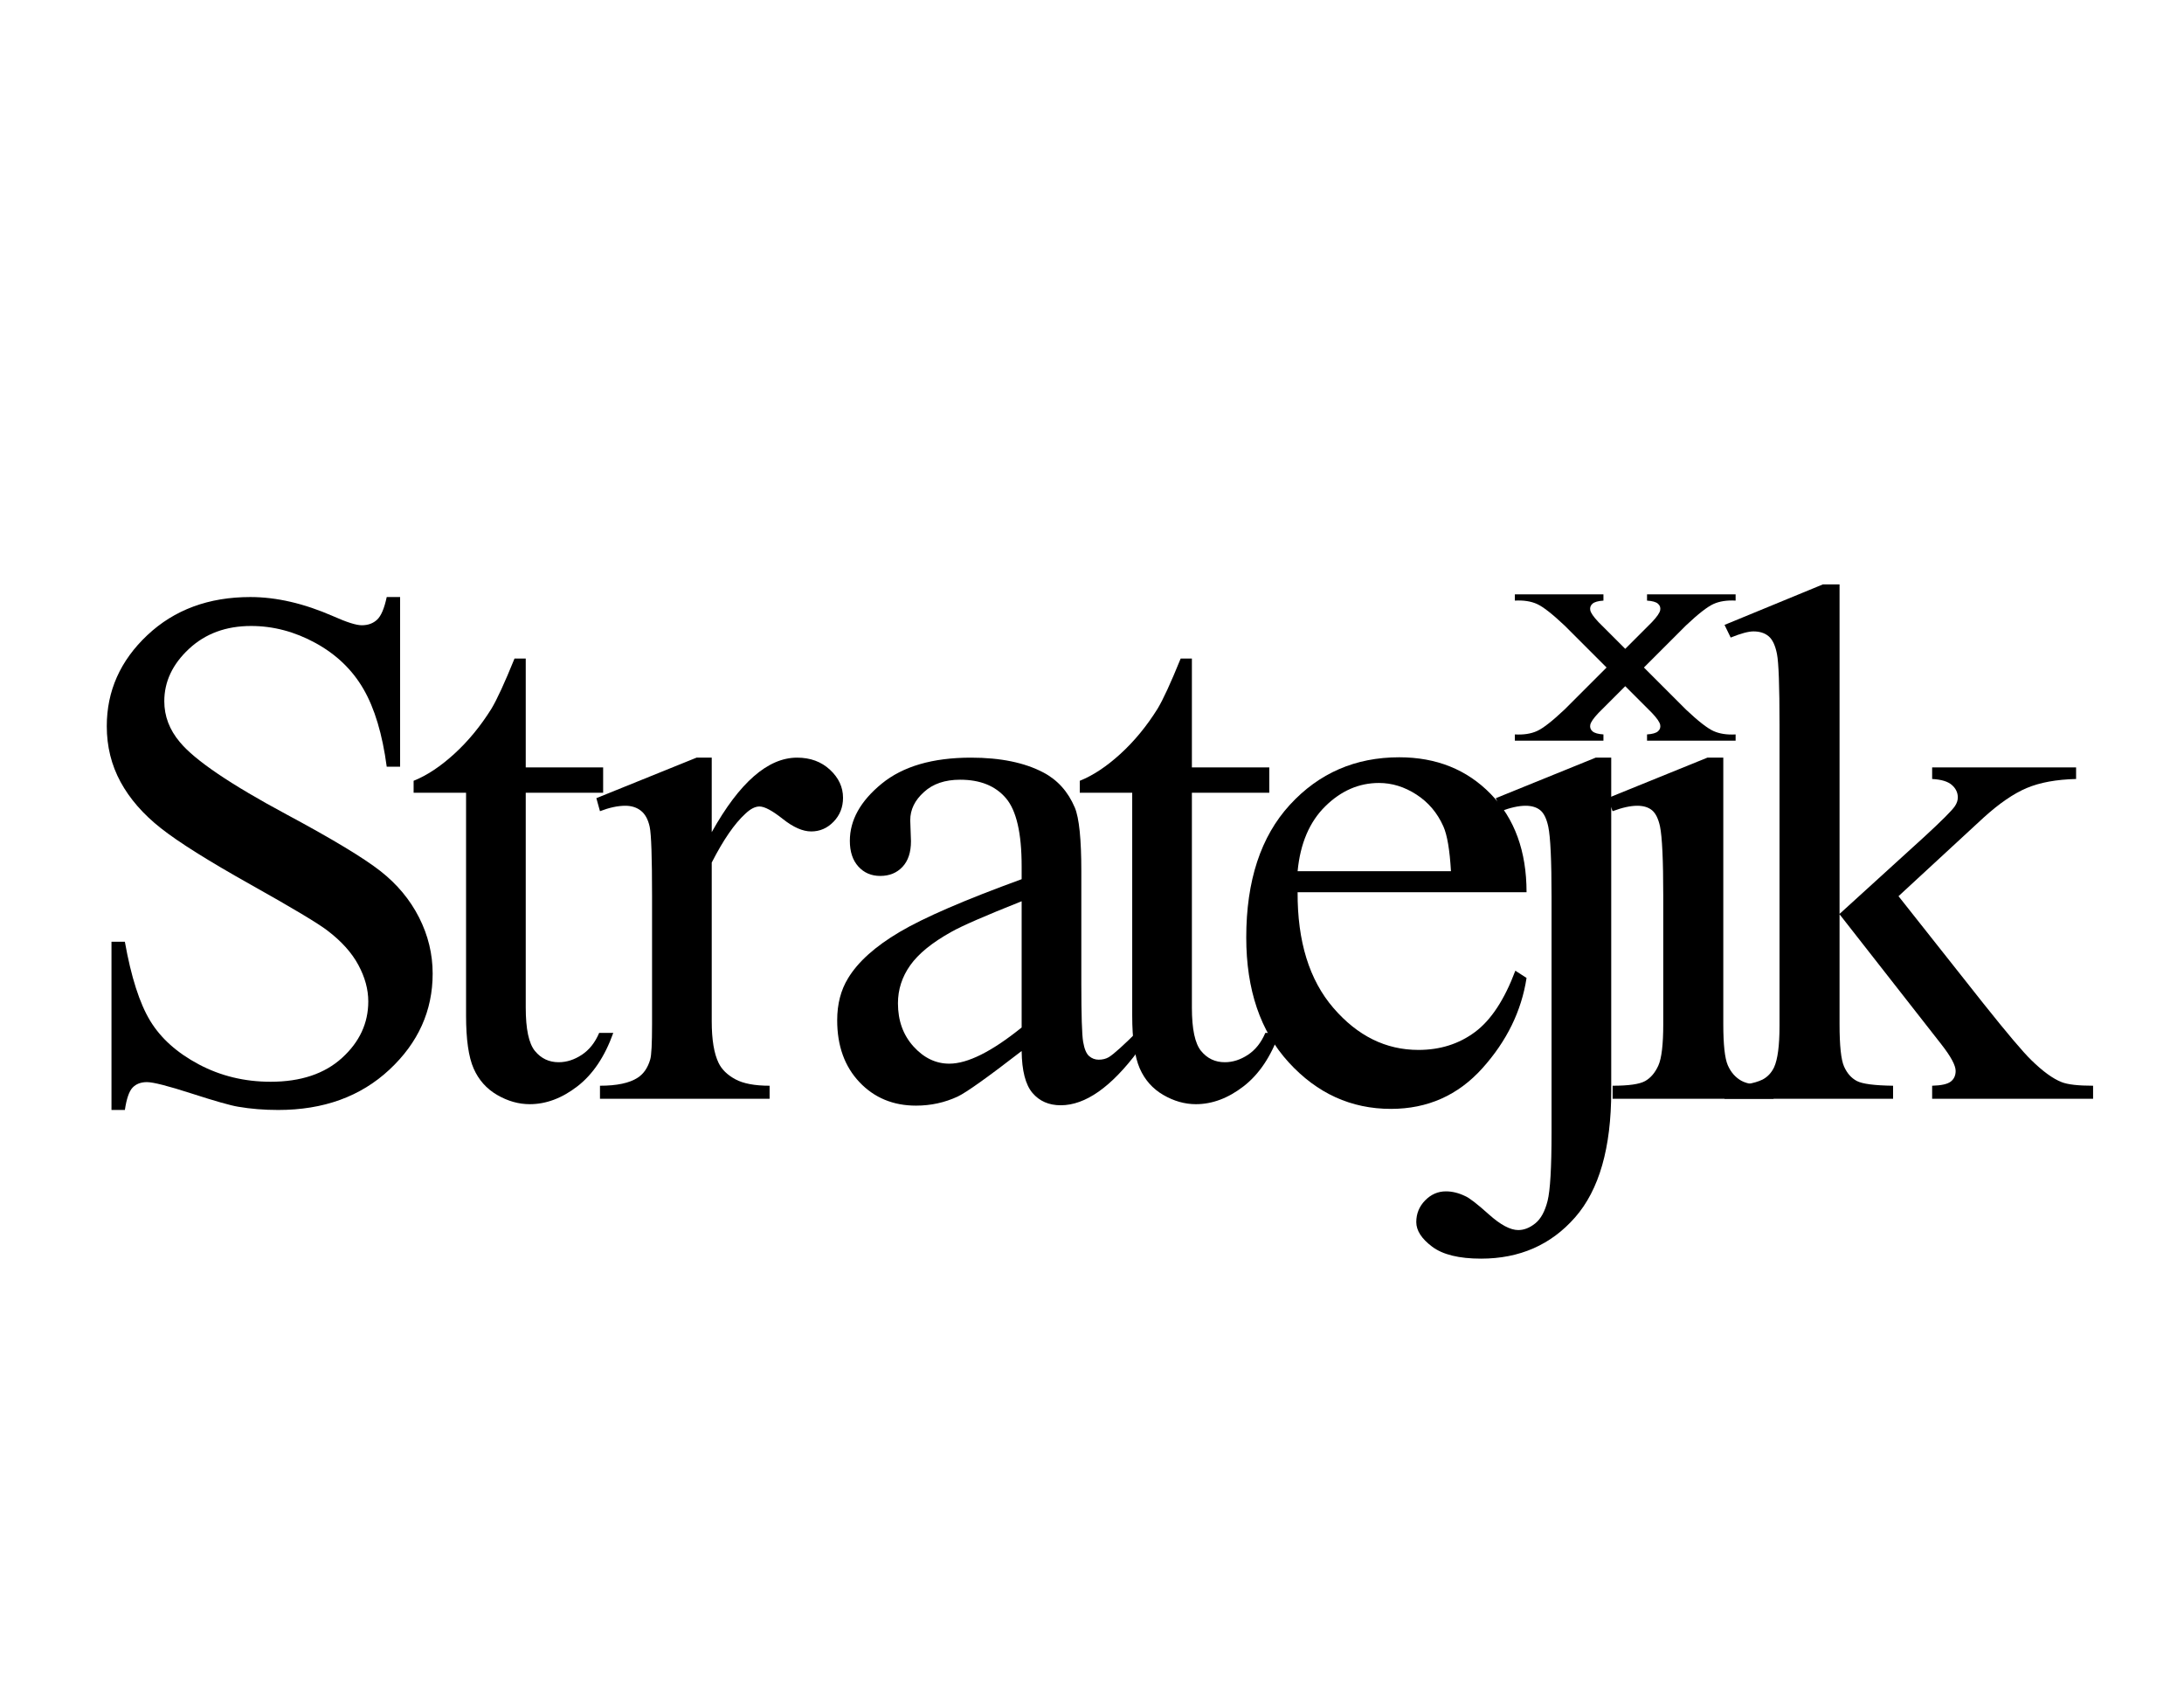
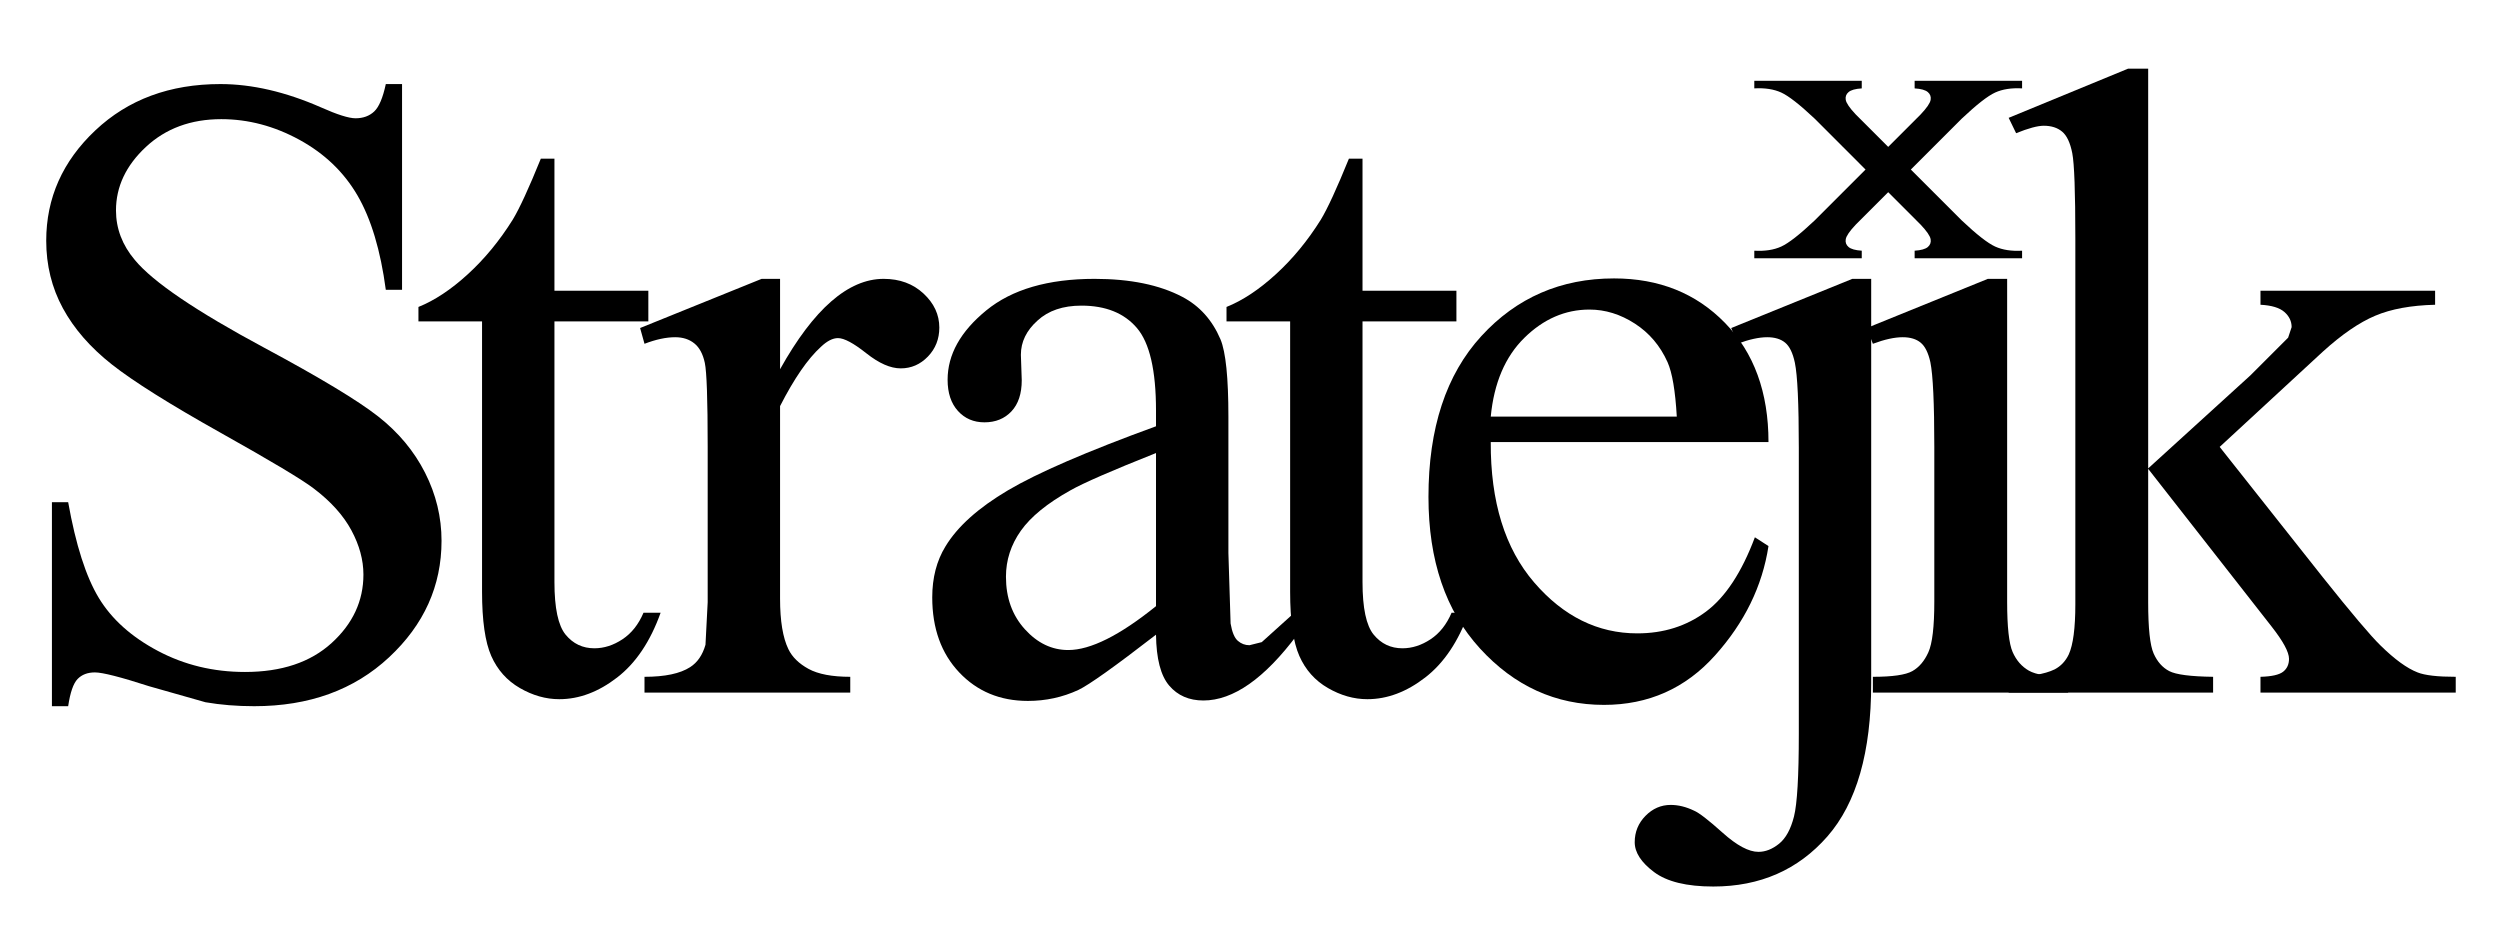
- <svg xmlns="http://www.w3.org/2000/svg" width="792pt" height="612pt" viewBox="0 0 792 612" overflow="visible" version="1.1">
-   <path d="M624.931,371.252 C624.931,378.771 625.477,383.777 626.571,386.269 C627.664,388.761 629.281,390.619 631.423,391.844 C633.566,393.068 637.479,393.68 643.162,393.68 L643.162,398.402 L584.796,398.402 L584.796,393.68 C590.655,393.68 594.589,393.111 596.601,391.975 C598.612,390.838 600.207,388.958 601.388,386.335 C602.568,383.712 603.159,378.684 603.159,371.252 L603.159,324.952 C603.159,311.924 602.765,303.486 601.978,299.638 C601.366,296.84 600.404,294.895 599.093,293.802 C597.781,292.709 595.989,292.162 593.715,292.162 C591.267,292.162 588.294,292.818 584.796,294.13 L582.96,289.408 L619.16,274.718 L624.931,274.718 z" stroke="Black" stroke-width="0" fill="#000000" fill-opacity="1" />
-   <path d="M596.142,242.037 L611.389,257.284 C615.824,261.466 619.144,264.058 621.35,265.06 C623.555,266.063 626.238,266.476 629.399,266.3 L629.399,268.557 L597.276,268.557 L597.276,266.296 C599.183,266.178 600.497,265.81 601.219,265.193 C601.941,264.576 602.221,263.799 602.059,262.863 C601.891,261.887 600.891,260.431 599.061,258.498 L589.371,248.808 L579.681,258.498 C577.851,260.431 576.851,261.887 576.683,262.863 C576.521,263.799 576.802,264.576 577.523,265.193 C578.245,265.81 579.559,266.178 581.466,266.296 L581.466,268.557 L549.343,268.557 L549.343,266.3 C552.504,266.476 555.187,266.063 557.392,265.06 C559.598,264.058 562.918,261.466 567.353,257.284 L582.6,242.037 L567.353,226.79 C562.918,222.608 559.598,220.016 557.392,219.013 C555.187,218.011 552.504,217.598 549.343,217.773 L549.343,215.517 L581.466,215.517 L581.466,217.778 C579.559,217.896 578.245,218.263 577.523,218.881 C576.802,219.498 576.521,220.275 576.683,221.21 C576.851,222.187 577.851,223.643 579.681,225.576 L589.371,235.266 L599.061,225.576 C600.891,223.643 601.891,222.187 602.059,221.21 C602.221,220.275 601.941,219.498 601.219,218.881 C600.497,218.263 599.183,217.896 597.276,217.778 L597.276,215.517 L629.399,215.517 L629.399,217.773 C626.238,217.598 623.555,218.011 621.35,219.013 C619.144,220.016 615.824,222.608 611.389,226.79 z" stroke="Black" stroke-width="0" fill="#000000" fill-opacity="1" />
-   <path d="M370.488,381.088 C358.159,390.619 350.42,396.128 347.272,397.615 C342.551,399.801 337.523,400.894 332.189,400.894 C323.882,400.894 317.04,398.052 311.662,392.368 C306.285,386.685 303.596,379.209 303.596,369.94 C303.596,364.081 304.908,359.01 307.531,354.725 C311.116,348.779 317.346,343.183 326.221,337.937 C335.096,332.69 349.852,326.307 370.488,318.788 L370.488,314.066 C370.488,302.087 368.586,293.867 364.782,289.408 C360.978,284.948 355.448,282.719 348.19,282.719 C342.682,282.719 338.31,284.205 335.075,287.178 C331.752,290.151 330.09,293.561 330.09,297.409 L330.353,305.016 C330.353,309.038 329.325,312.142 327.271,314.328 C325.216,316.514 322.527,317.607 319.204,317.607 C315.969,317.607 313.324,316.47 311.269,314.197 C309.214,311.924 308.187,308.82 308.187,304.885 C308.187,297.365 312.034,290.457 319.729,284.161 C327.423,277.866 338.222,274.718 352.125,274.718 C362.793,274.718 371.537,276.51 378.357,280.096 C383.516,282.806 387.32,287.047 389.768,292.818 C391.342,296.578 392.129,304.273 392.129,315.902 L392.129,356.693 C392.129,368.147 392.348,375.164 392.785,377.744 C393.222,380.323 393.943,382.05 394.949,382.925 C395.954,383.799 397.113,384.236 398.425,384.236 C399.824,384.236 401.048,383.93 402.097,383.318 C403.933,382.182 407.475,378.99 412.721,373.743 L412.721,381.088 C402.928,394.204 393.572,400.762 384.653,400.762 C380.368,400.762 376.958,399.276 374.422,396.303 C371.887,393.33 370.575,388.259 370.488,381.088 z M370.488,372.563 L370.488,326.788 C357.284,332.035 348.759,335.751 344.911,337.937 C338.004,341.784 333.063,345.807 330.09,350.004 C327.117,354.201 325.631,358.791 325.631,363.775 C325.631,370.071 327.511,375.296 331.271,379.449 C335.031,383.602 339.359,385.679 344.256,385.679 C350.901,385.679 359.645,381.307 370.488,372.563 z" stroke="Black" stroke-width="0" fill="#000000" fill-opacity="1" />
-   <path d="M470.56,323.509 C470.473,341.347 474.801,355.337 483.545,365.48 C492.289,375.623 502.563,380.695 514.368,380.695 C522.237,380.695 529.079,378.531 534.894,374.203 C540.709,369.874 545.584,362.464 549.518,351.971 L553.584,354.594 C551.748,366.574 546.414,377.482 537.583,387.318 C528.751,397.156 517.69,402.074 504.399,402.074 C489.972,402.074 477.621,396.456 467.347,385.22 C457.073,373.984 451.936,358.879 451.936,339.904 C451.936,319.356 457.204,303.333 467.74,291.834 C478.277,280.336 491.502,274.587 507.416,274.587 C520.882,274.587 531.943,279.024 540.6,287.899 C549.256,296.775 553.584,308.645 553.584,323.509 z M470.56,315.902 L526.172,315.902 C525.735,308.207 524.817,302.786 523.418,299.638 C521.232,294.742 517.975,290.894 513.646,288.096 C509.318,285.298 504.793,283.899 500.071,283.899 C492.814,283.899 486.321,286.719 480.594,292.359 C474.867,297.999 471.522,305.846 470.56,315.902 z" stroke="Black" stroke-width="0" fill="#000000" fill-opacity="1" />
-   <path d="M190.653,365.349 C190.653,373.131 191.768,378.378 193.998,381.088 C196.227,383.799 199.091,385.154 202.588,385.154 C205.474,385.154 208.272,384.258 210.983,382.466 C213.693,380.673 215.792,378.028 217.278,374.531 L222.394,374.531 C219.333,383.1 215.005,389.548 209.409,393.877 C203.813,398.205 198.042,400.369 192.096,400.369 C188.073,400.369 184.139,399.254 180.291,397.024 C176.444,394.795 173.602,391.603 171.766,387.45 C169.93,383.296 169.012,376.891 169.012,368.235 L169.012,287.44 L149.993,287.44 L149.993,283.112 C154.803,281.188 159.721,277.931 164.749,273.341 C169.777,268.75 174.258,263.307 178.193,257.011 C180.204,253.689 183.002,247.612 186.587,238.78 L190.653,238.78 L190.653,278.259 L218.721,278.259 L218.721,287.44 L190.653,287.44 z" stroke="Black" stroke-width="0" fill="#000000" fill-opacity="1" />
-   <path d="M140.241,277.997 C138.667,266.192 135.847,256.793 131.781,249.798 C127.715,242.802 121.922,237.25 114.402,233.14 C106.883,229.031 99.1,226.976 91.056,226.976 C81.962,226.976 74.442,229.752 68.497,235.304 C62.551,240.857 59.578,247.174 59.578,254.257 C59.578,259.678 61.458,264.619 65.218,269.078 C70.639,275.636 83.536,284.38 103.91,295.31 C120.523,304.229 131.869,311.071 137.946,315.837 C144.023,320.602 148.701,326.22 151.98,332.69 C155.259,339.161 156.898,345.938 156.898,353.02 C156.898,366.486 151.674,378.094 141.225,387.843 C130.775,397.593 117.332,402.467 100.893,402.467 C95.734,402.467 90.881,402.074 86.334,401.287 C83.624,400.85 78.006,399.254 69.48,396.5 C60.955,393.745 55.555,392.368 53.282,392.368 C51.096,392.368 49.369,393.024 48.101,394.336 C46.833,395.647 45.893,398.358 45.281,402.467 L40.428,402.467 L40.428,341.478 L45.281,341.478 C47.555,354.244 50.615,363.797 54.462,370.137 C58.31,376.476 64.19,381.744 72.103,385.941 C80.017,390.139 88.695,392.237 98.139,392.237 C109.069,392.237 117.703,389.351 124.043,383.58 C130.382,377.809 133.552,370.989 133.552,363.12 C133.552,358.748 132.35,354.332 129.945,349.872 C127.54,345.413 123.802,341.26 118.731,337.412 C115.321,334.789 106.008,329.215 90.794,320.689 C75.579,312.164 64.758,305.366 58.332,300.294 C51.905,295.223 47.03,289.626 43.707,283.506 C40.385,277.385 38.723,270.652 38.723,263.307 C38.723,250.541 43.62,239.545 53.413,230.32 C63.206,221.095 75.667,216.483 90.794,216.483 C100.237,216.483 110.249,218.8 120.829,223.435 C125.726,225.62 129.18,226.714 131.191,226.714 C133.464,226.714 135.322,226.036 136.765,224.68 C138.208,223.325 139.367,220.593 140.241,216.483 L145.094,216.483 L145.094,277.997 z" stroke="Black" stroke-width="0" fill="#000000" fill-opacity="1" />
-   <path d="M584.29,395.647 C584.29,416.196 579.918,431.454 571.174,441.422 C562.43,451.39 551.063,456.374 537.072,456.374 C529.115,456.374 523.213,454.931 519.366,452.046 C515.518,449.16 513.595,446.187 513.595,443.127 C513.595,440.067 514.666,437.443 516.808,435.257 C518.95,433.071 521.464,431.978 524.35,431.978 C526.623,431.978 528.941,432.547 531.301,433.683 C532.788,434.296 535.652,436.503 539.892,440.307 C544.133,444.111 547.696,446.012 550.582,446.012 C552.68,446.012 554.735,445.204 556.746,443.586 C558.757,441.968 560.244,439.258 561.206,435.454 C562.168,431.651 562.649,423.409 562.649,410.731 L562.649,325.214 C562.649,312.011 562.255,303.529 561.468,299.769 C560.856,296.884 559.894,294.895 558.583,293.802 C557.271,292.709 555.479,292.162 553.205,292.162 C550.757,292.162 547.784,292.818 544.286,294.13 L542.45,289.408 L578.65,274.718 L584.29,274.718 z" stroke="Black" stroke-width="0" fill="#000000" fill-opacity="1" />
-   <path d="M697.65,303.573 C704.121,297.627 707.881,293.867 708.93,292.293 C709.63,291.244 709.979,290.195 709.979,289.146 C709.979,287.397 709.258,285.888 707.815,284.62 C706.372,283.353 703.99,282.631 700.667,282.456 L700.667,278.259 L752.869,278.259 L752.869,282.456 C745.698,282.631 739.731,283.724 734.965,285.735 C730.2,287.747 724.975,291.332 719.292,296.49 L688.469,324.952 L719.292,363.906 C727.861,374.662 733.632,381.482 736.605,384.368 C740.802,388.477 744.474,391.144 747.622,392.368 C749.808,393.243 753.612,393.68 759.033,393.68 L759.033,398.402 L700.667,398.402 L700.667,393.68 C703.99,393.592 706.241,393.09 707.422,392.171 C708.602,391.253 709.192,389.964 709.192,388.302 C709.192,386.291 707.444,383.056 703.946,378.596 L667.09,331.51 L667.09,371.383 C667.09,379.165 667.637,384.28 668.73,386.728 C669.823,389.177 671.375,390.925 673.386,391.975 C675.397,393.024 679.769,393.592 686.502,393.68 L686.502,398.402 L625.381,398.402 L625.381,393.68 C631.502,393.68 636.093,392.937 639.153,391.45 C640.989,390.488 642.388,389.002 643.35,386.991 C644.662,384.105 645.318,379.121 645.318,372.038 L645.318,262.651 C645.318,248.748 645.012,240.245 644.399,237.141 C643.787,234.036 642.782,231.894 641.383,230.714 C639.984,229.533 638.148,228.943 635.874,228.943 C634.038,228.943 631.284,229.686 627.611,231.173 L625.381,226.582 L661.057,211.892 L667.09,211.892 L667.09,331.379 z" stroke="Black" stroke-width="0" fill="#000000" fill-opacity="1" />
-   <path d="M432.224,365.349 C432.224,373.131 433.339,378.378 435.569,381.088 C437.798,383.799 440.662,385.154 444.16,385.154 C447.045,385.154 449.843,384.258 452.554,382.466 C455.264,380.673 457.363,378.028 458.849,374.531 L463.965,374.531 C460.904,383.1 456.576,389.548 450.98,393.877 C445.384,398.205 439.613,400.369 433.667,400.369 C429.645,400.369 425.71,399.254 421.863,397.024 C418.015,394.795 415.173,391.603 413.337,387.45 C411.501,383.296 410.583,376.891 410.583,368.235 L410.583,287.44 L391.565,287.44 L391.565,283.112 C396.374,281.188 401.292,277.931 406.32,273.341 C411.348,268.75 415.829,263.307 419.764,257.011 C421.775,253.689 424.573,247.612 428.158,238.78 L432.224,238.78 L432.224,278.259 L460.292,278.259 L460.292,287.44 L432.224,287.44 z" stroke="Black" stroke-width="0" fill="#000000" fill-opacity="1" />
-   <path d="M258.102,301.737 C268.158,283.724 278.475,274.718 289.056,274.718 C293.865,274.718 297.843,276.183 300.991,279.112 C304.139,282.041 305.713,285.429 305.713,289.277 C305.713,292.687 304.576,295.572 302.303,297.933 C300.029,300.294 297.319,301.474 294.171,301.474 C291.11,301.474 287.678,299.966 283.875,296.95 C280.071,293.933 277.251,292.425 275.415,292.425 C273.841,292.425 272.136,293.299 270.3,295.048 C266.365,298.633 262.299,304.535 258.102,312.754 L258.102,370.333 C258.102,376.979 258.933,382.007 260.594,385.417 C261.731,387.778 263.742,389.745 266.627,391.319 C269.513,392.893 273.666,393.68 279.087,393.68 L279.087,398.402 L217.573,398.402 L217.573,393.68 C223.694,393.68 228.241,392.718 231.214,390.794 C233.4,389.395 234.93,387.166 235.805,384.105 C236.242,382.619 236.46,378.378 236.46,371.383 L236.46,324.821 C236.46,310.831 236.176,302.502 235.608,299.835 C235.04,297.168 233.99,295.223 232.46,293.998 C230.93,292.774 229.028,292.162 226.755,292.162 C224.044,292.162 220.984,292.818 217.573,294.13 L216.262,289.408 L252.593,274.718 L258.102,274.718 z" stroke="Black" stroke-width="0" fill="#000000" fill-opacity="1" />
+ <svg xmlns="http://www.w3.org/2000/svg" width="153.6pt" height="57.6pt" viewBox="0 0 153.6 57.6" overflow="visible" version="1.1">
+   <path d="M123.319,36.973 C123.319,38.519 123.431,39.548 123.656,40.06 C123.881,40.572 124.213,40.954 124.653,41.205 C125.094,41.457 125.898,41.583 127.066,41.583 L127.066,42.553 L115.07,42.553 L115.07,41.583 C116.274,41.583 117.083,41.466 117.496,41.232 C117.91,40.999 118.238,40.612 118.48,40.073 C118.723,39.534 118.844,38.501 118.844,36.973 L118.844,27.458 C118.844,24.78 118.763,23.046 118.602,22.255 C118.476,21.68 118.278,21.28 118.009,21.056 C117.739,20.831 117.371,20.719 116.903,20.719 C116.4,20.719 115.789,20.853 115.07,21.123 L114.693,20.153 L122.133,17.133 L123.319,17.133 z" stroke="Black" stroke-width="0" fill="#000000" fill-opacity="1" />
+   <path d="M117.402,10.417 L120.536,13.55 C121.447,14.41 122.13,14.943 122.583,15.149 C123.036,15.355 123.588,15.44 124.237,15.403 L124.237,15.867 L117.635,15.867 L117.635,15.403 C118.027,15.378 118.297,15.303 118.446,15.176 C118.594,15.049 118.651,14.889 118.618,14.697 C118.584,14.496 118.378,14.197 118.002,13.8 L116.011,11.808 L114.019,13.8 C113.643,14.197 113.438,14.496 113.403,14.697 C113.37,14.889 113.427,15.049 113.576,15.176 C113.724,15.303 113.994,15.378 114.386,15.403 L114.386,15.867 L107.784,15.867 L107.784,15.403 C108.434,15.44 108.985,15.355 109.438,15.149 C109.891,14.943 110.574,14.41 111.486,13.55 L114.619,10.417 L111.486,7.283 C110.574,6.424 109.891,5.891 109.438,5.685 C108.985,5.479 108.434,5.394 107.784,5.43 L107.784,4.966 L114.386,4.966 L114.386,5.431 C113.994,5.455 113.724,5.531 113.576,5.658 C113.427,5.784 113.37,5.944 113.403,6.136 C113.438,6.337 113.643,6.636 114.019,7.034 L116.011,9.025 L118.002,7.034 C118.378,6.636 118.584,6.337 118.618,6.136 C118.651,5.944 118.594,5.784 118.446,5.658 C118.297,5.531 118.027,5.455 117.635,5.431 L117.635,4.966 L124.237,4.966 L124.237,5.43 C123.588,5.394 123.036,5.479 122.583,5.685 C122.13,5.891 121.447,6.424 120.536,7.283 z" stroke="Black" stroke-width="0" fill="#000000" fill-opacity="1" />
+   <path d="M71.025,38.995 C68.491,40.954 66.901,42.086 66.254,42.391 C65.283,42.841 64.25,43.065 63.154,43.065 C61.447,43.065 60.04,42.481 58.935,41.313 C57.83,40.145 57.277,38.609 57.277,36.704 C57.277,35.5 57.547,34.457 58.086,33.577 C58.823,32.355 60.103,31.205 61.927,30.126 C63.751,29.048 66.784,27.736 71.025,26.191 L71.025,25.22 C71.025,22.758 70.634,21.069 69.853,20.153 C69.071,19.236 67.934,18.778 66.443,18.778 C65.31,18.778 64.412,19.083 63.747,19.694 C63.064,20.305 62.723,21.006 62.723,21.797 L62.776,23.36 C62.776,24.187 62.565,24.825 62.143,25.274 C61.721,25.723 61.168,25.948 60.485,25.948 C59.82,25.948 59.277,25.715 58.854,25.247 C58.432,24.78 58.221,24.142 58.221,23.333 C58.221,21.788 59.012,20.368 60.593,19.074 C62.174,17.78 64.394,17.133 67.251,17.133 C69.444,17.133 71.241,17.502 72.642,18.239 C73.703,18.796 74.484,19.667 74.988,20.853 C75.311,21.626 75.473,23.208 75.473,25.598 L75.473,33.981 L75.608,38.308 C75.698,38.838 75.846,39.193 76.052,39.372 C76.259,39.552 76.497,39.642 76.767,39.642 L77.522,39.453 L79.705,37.485 L79.705,38.995 C77.692,41.691 75.769,43.038 73.936,43.038 C73.056,43.038 72.355,42.733 71.834,42.122 C71.313,41.511 71.043,40.469 71.025,38.995 z M71.025,37.243 L71.025,27.835 C68.312,28.913 66.559,29.677 65.769,30.126 C64.349,30.917 63.334,31.744 62.723,32.606 C62.112,33.469 61.806,34.412 61.806,35.437 C61.806,36.731 62.192,37.804 62.965,38.658 C63.738,39.512 64.627,39.938 65.634,39.938 C67,39.938 68.797,39.04 71.025,37.243 z" stroke="Black" stroke-width="0" fill="#000000" fill-opacity="1" />
+   <path d="M91.592,27.161 C91.574,30.827 92.464,33.703 94.261,35.787 C96.058,37.872 98.17,38.914 100.596,38.914 C102.213,38.914 103.619,38.469 104.814,37.58 C106.009,36.69 107.011,35.167 107.82,33.011 L108.656,33.55 C108.278,36.012 107.182,38.254 105.367,40.275 C103.552,42.297 101.279,43.308 98.547,43.308 C95.582,43.308 93.043,42.153 90.932,39.844 C88.82,37.535 87.765,34.43 87.765,30.531 C87.765,26.308 88.847,23.014 91.013,20.651 C93.178,18.288 95.896,17.106 99.167,17.106 C101.934,17.106 104.208,18.018 105.987,19.843 C107.766,21.667 108.656,24.106 108.656,27.161 z M91.592,25.598 L103.022,25.598 C102.932,24.016 102.743,22.902 102.456,22.255 C102.006,21.249 101.337,20.458 100.447,19.883 C99.558,19.308 98.628,19.02 97.657,19.02 C96.166,19.02 94.832,19.6 93.654,20.759 C92.477,21.918 91.79,23.531 91.592,25.598 z" stroke="Black" stroke-width="0" fill="#000000" fill-opacity="1" />
+   <path d="M34.065,35.76 C34.065,37.36 34.294,38.438 34.752,38.995 C35.211,39.552 35.799,39.831 36.518,39.831 C37.111,39.831 37.686,39.646 38.243,39.278 C38.8,38.91 39.232,38.366 39.537,37.647 L40.588,37.647 C39.959,39.408 39.07,40.734 37.92,41.623 C36.77,42.513 35.584,42.958 34.362,42.958 C33.535,42.958 32.726,42.728 31.935,42.27 C31.145,41.812 30.561,41.156 30.183,40.302 C29.806,39.449 29.617,38.132 29.617,36.353 L29.617,19.748 L25.709,19.748 L25.709,18.859 C26.697,18.463 27.708,17.794 28.741,16.85 C29.774,15.907 30.695,14.788 31.504,13.494 C31.918,12.811 32.493,11.562 33.229,9.747 L34.065,9.747 L34.065,17.861 L39.834,17.861 L39.834,19.748 L34.065,19.748 z" stroke="Black" stroke-width="0" fill="#000000" fill-opacity="1" />
+   <path d="M23.704,17.807 C23.381,15.381 22.801,13.449 21.966,12.012 C21.13,10.574 19.939,9.433 18.394,8.588 C16.848,7.744 15.249,7.321 13.596,7.321 C11.727,7.321 10.181,7.892 8.959,9.033 C7.737,10.174 7.126,11.473 7.126,12.928 C7.126,14.042 7.512,15.058 8.285,15.974 C9.399,17.322 12.05,19.119 16.237,21.366 C19.652,23.199 21.983,24.605 23.232,25.584 C24.481,26.564 25.443,27.718 26.117,29.048 C26.791,30.378 27.128,31.771 27.128,33.226 C27.128,35.994 26.054,38.379 23.906,40.383 C21.759,42.387 18.996,43.389 15.617,43.389 C14.557,43.389 13.56,43.308 12.625,43.146 L9.161,42.162 C7.409,41.596 6.299,41.313 5.832,41.313 C5.383,41.313 5.028,41.448 4.767,41.718 C4.507,41.987 4.314,42.544 4.188,43.389 L3.19,43.389 L3.19,30.854 L4.188,30.854 C4.655,33.478 5.284,35.441 6.075,36.744 C6.866,38.047 8.074,39.13 9.7,39.992 C11.327,40.855 13.11,41.286 15.051,41.286 C17.298,41.286 19.072,40.693 20.375,39.507 C21.678,38.321 22.329,36.919 22.329,35.302 C22.329,34.403 22.082,33.496 21.588,32.579 C21.094,31.663 20.326,30.809 19.283,30.019 C18.583,29.479 16.669,28.334 13.542,26.582 C10.415,24.829 8.191,23.432 6.87,22.39 C5.549,21.348 4.547,20.197 3.864,18.939 C3.181,17.682 2.84,16.298 2.84,14.788 C2.84,12.164 3.846,9.905 5.859,8.009 C7.872,6.113 10.433,5.165 13.542,5.165 C15.483,5.165 17.54,5.641 19.715,6.594 C20.721,7.043 21.431,7.267 21.844,7.267 C22.311,7.267 22.693,7.128 22.99,6.85 C23.286,6.571 23.524,6.009 23.704,5.165 L24.702,5.165 L24.702,17.807 z" stroke="Black" stroke-width="0" fill="#000000" fill-opacity="1" />
+   <path d="M114.966,41.987 C114.966,46.21 114.068,49.346 112.271,51.395 C110.474,53.444 108.137,54.468 105.262,54.468 C103.627,54.468 102.414,54.171 101.623,53.578 C100.832,52.985 100.437,52.374 100.437,51.745 C100.437,51.116 100.657,50.577 101.097,50.128 C101.538,49.679 102.054,49.454 102.647,49.454 C103.115,49.454 103.591,49.571 104.076,49.804 C104.382,49.93 104.97,50.384 105.842,51.166 C106.713,51.947 107.445,52.338 108.038,52.338 C108.47,52.338 108.892,52.172 109.305,51.84 C109.719,51.507 110.024,50.95 110.222,50.168 C110.42,49.387 110.519,47.693 110.519,45.087 L110.519,27.512 C110.519,24.798 110.438,23.055 110.276,22.282 C110.15,21.689 109.952,21.28 109.683,21.056 C109.413,20.831 109.045,20.719 108.578,20.719 C108.075,20.719 107.463,20.853 106.745,21.123 L106.367,20.153 L113.807,17.133 L114.966,17.133 z" stroke="Black" stroke-width="0" fill="#000000" fill-opacity="1" />
+   <path d="M138.264,23.064 L140.583,20.746 L140.798,20.099 C140.798,19.739 140.65,19.429 140.354,19.169 C140.057,18.908 139.567,18.76 138.884,18.724 L138.884,17.861 L149.613,17.861 L149.613,18.724 C148.139,18.76 146.913,18.984 145.934,19.398 C144.954,19.811 143.88,20.548 142.712,21.608 L136.377,27.458 L142.712,35.464 C144.473,37.674 145.66,39.076 146.27,39.669 C147.133,40.514 147.888,41.062 148.535,41.313 C148.984,41.493 149.766,41.583 150.88,41.583 L150.88,42.553 L138.884,42.553 L138.884,41.583 C139.567,41.565 140.03,41.461 140.273,41.273 C140.515,41.084 140.637,40.819 140.637,40.478 C140.637,40.064 140.277,39.399 139.558,38.483 L131.984,28.805 L131.984,37 C131.984,38.6 132.096,39.651 132.321,40.154 C132.545,40.657 132.864,41.017 133.278,41.232 C133.691,41.448 134.589,41.565 135.973,41.583 L135.973,42.553 L123.412,42.553 L123.412,41.583 C124.669,41.583 125.613,41.43 126.242,41.125 C126.619,40.927 126.907,40.621 127.105,40.208 C127.374,39.615 127.509,38.591 127.509,37.135 L127.509,14.653 C127.509,11.796 127.446,10.048 127.32,9.41 C127.194,8.772 126.988,8.332 126.7,8.09 C126.413,7.847 126.035,7.726 125.568,7.726 C125.191,7.726 124.625,7.878 123.87,8.184 L123.412,7.24 L130.744,4.221 L131.984,4.221 L131.984,28.779 z" stroke="Black" stroke-width="0" fill="#000000" fill-opacity="1" />
+   <path d="M83.713,35.76 C83.713,37.36 83.942,38.438 84.401,38.995 C84.859,39.552 85.448,39.831 86.166,39.831 C86.759,39.831 87.334,39.646 87.892,39.278 C88.449,38.91 88.88,38.366 89.185,37.647 L90.237,37.647 C89.608,39.408 88.718,40.734 87.568,41.623 C86.418,42.513 85.232,42.958 84.01,42.958 C83.183,42.958 82.375,42.728 81.584,42.27 C80.793,41.812 80.209,41.156 79.832,40.302 C79.454,39.449 79.266,38.132 79.266,36.353 L79.266,19.748 L75.357,19.748 L75.357,18.859 C76.345,18.463 77.356,17.794 78.389,16.85 C79.423,15.907 80.344,14.788 81.153,13.494 C81.566,12.811 82.141,11.562 82.878,9.747 L83.713,9.747 L83.713,17.861 L89.482,17.861 L89.482,19.748 L83.713,19.748 z" stroke="Black" stroke-width="0" fill="#000000" fill-opacity="1" />
+   <path d="M47.927,22.686 C49.994,18.984 52.115,17.133 54.289,17.133 C55.277,17.133 56.095,17.434 56.742,18.036 C57.389,18.638 57.712,19.335 57.712,20.126 C57.712,20.826 57.479,21.419 57.012,21.905 C56.544,22.39 55.987,22.633 55.34,22.633 C54.711,22.633 54.006,22.323 53.224,21.703 C52.442,21.083 51.863,20.773 51.486,20.773 C51.162,20.773 50.812,20.952 50.434,21.312 C49.626,22.048 48.79,23.261 47.927,24.951 L47.927,36.785 C47.927,38.15 48.098,39.184 48.439,39.885 C48.673,40.37 49.086,40.774 49.679,41.098 C50.273,41.421 51.126,41.583 52.24,41.583 L52.24,42.553 L39.598,42.553 L39.598,41.583 C40.856,41.583 41.79,41.385 42.401,40.99 C42.851,40.702 43.165,40.244 43.345,39.615 L43.48,37 L43.48,27.431 C43.48,24.555 43.421,22.844 43.304,22.296 C43.187,21.747 42.972,21.348 42.657,21.096 C42.343,20.844 41.952,20.719 41.485,20.719 C40.928,20.719 40.299,20.853 39.598,21.123 L39.328,20.153 L46.795,17.133 L47.927,17.133 z" stroke="Black" stroke-width="0" fill="#000000" fill-opacity="1" />
</svg>
